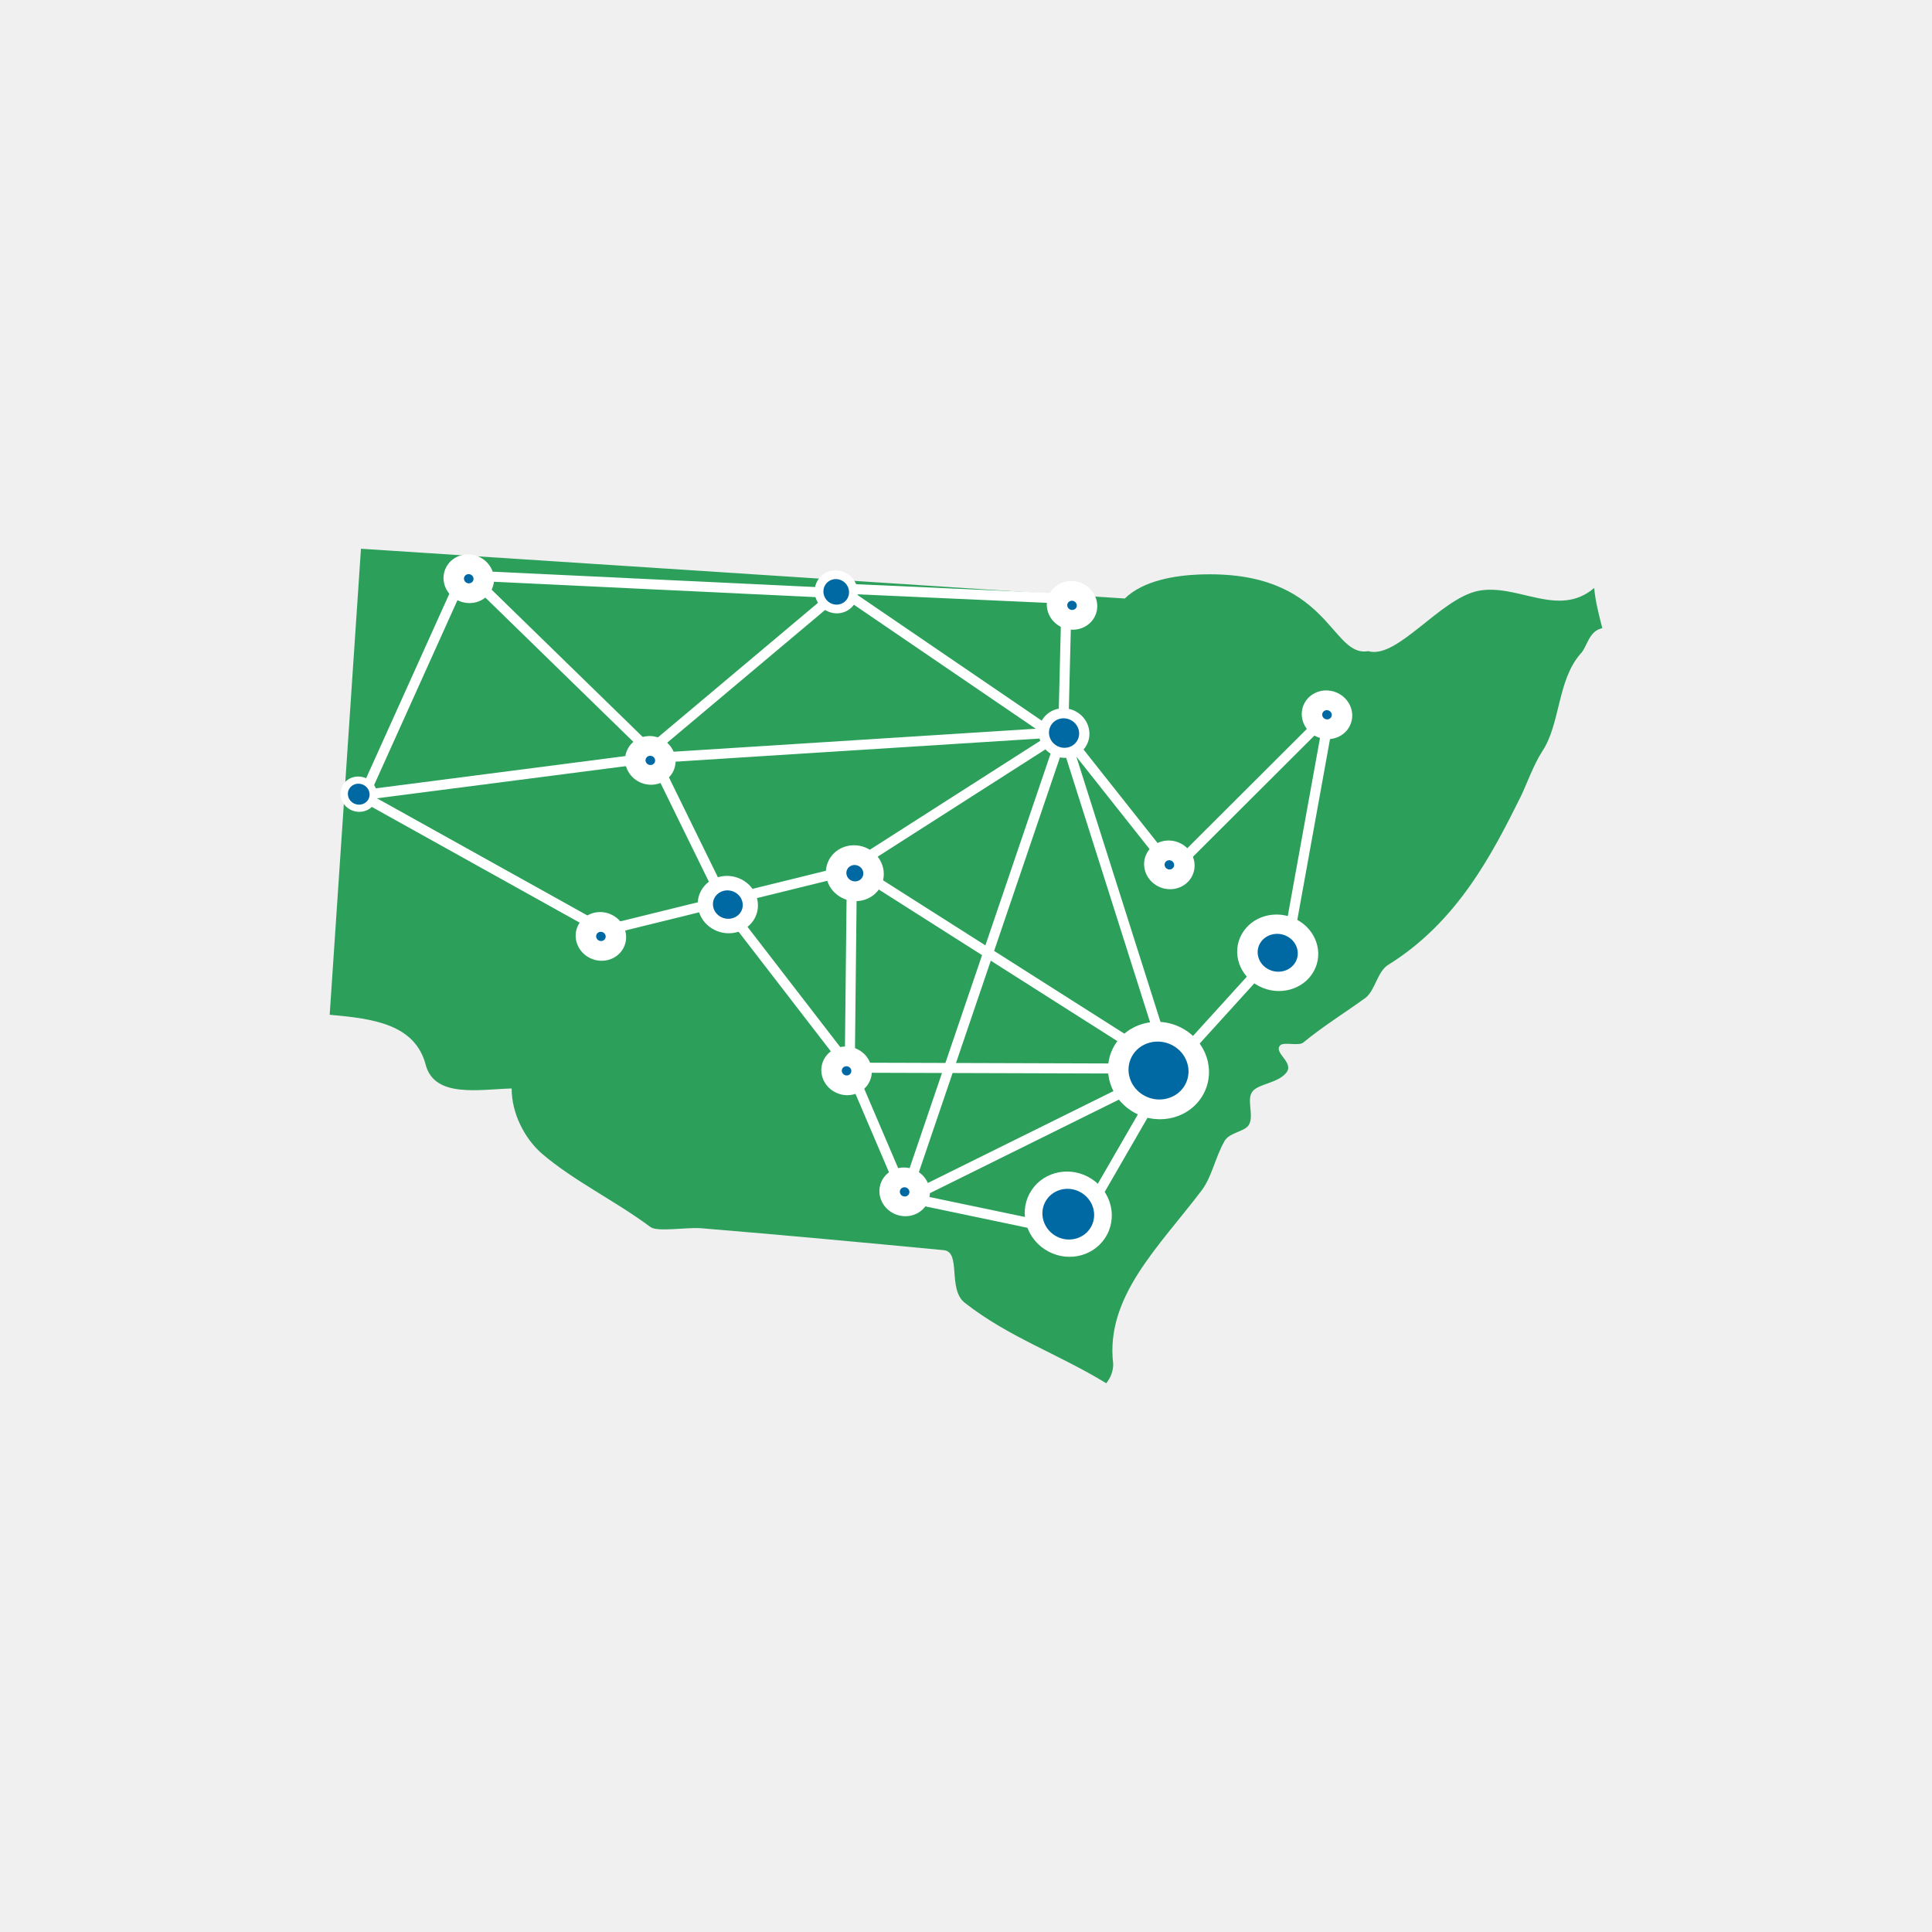
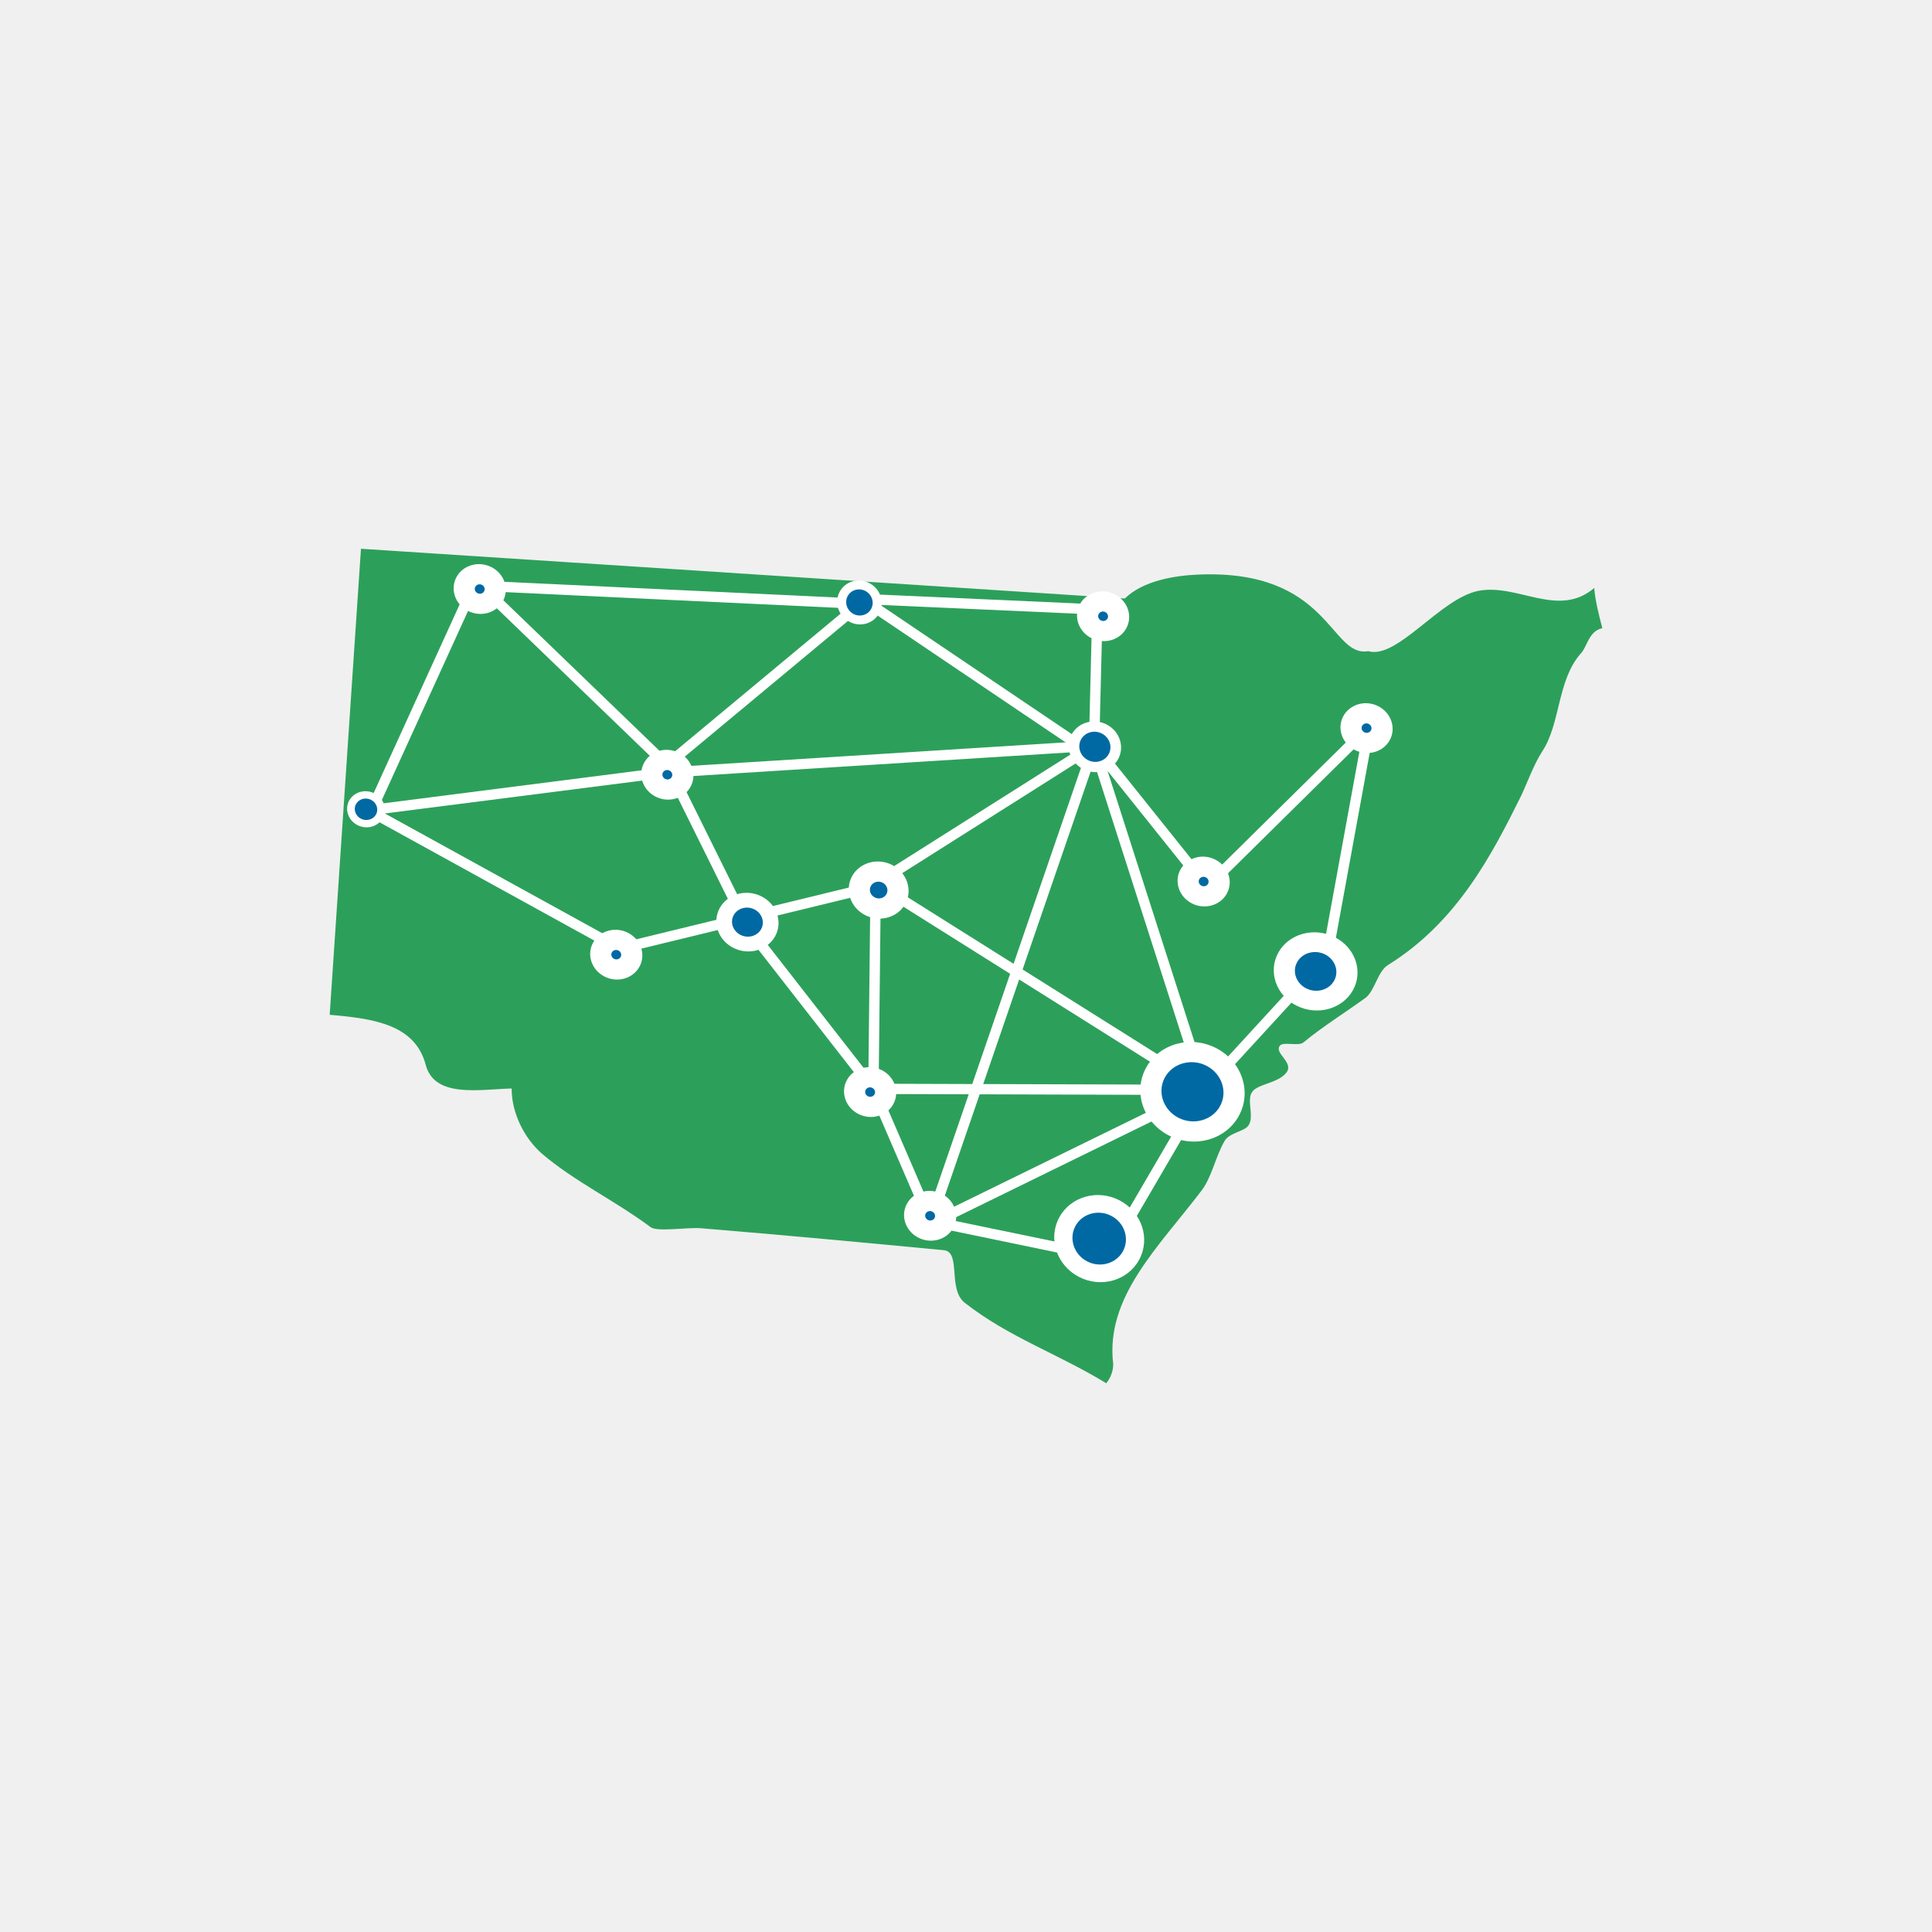
- <svg xmlns="http://www.w3.org/2000/svg" width="1000" height="1000">
-   <path d="M572.596 715.962c-25.206-15.358-50.403-23.775-73.2-41.613-9-6.94-1.792-26.25-10.79-27.25-41.404-3.96-83.99-7.92-125.994-11.388-7.19-.5-22.198 1.98-25.797-.5-18.598-13.864-39.596-23.775-56.385-38.14-9-7.926-15.607-20.807-15.607-33.684-16.798.497-39.595 4.96-44.386-11.886-5.4-21.295-26.997-24.27-49.794-26.253l16.19-241.218 395.362 25.755c9.59-9.42 26.396-11.895 37.795-12.39 68.384-2.97 68.384 43.1 88.19 39.632 15.006 4.45 37.187-27.245 56.985-31.207 20.397-3.97 41.412 14.36 59.993-1.487.6 6.93 2.408 13.865 4.2 20.8-7.19 1.484-7.8 9.91-11.39 13.376-12 13.867-10.208 36.158-19.79 50.52-4.216 6.443-8.416 17.833-10.807 22.79-15 30.21-33 65.383-68.98 87.675-5.41 3.47-6.61 12.874-11.41 16.838-10.18 7.43-22.2 14.86-32.39 23.275-2.41 1.984-10.2-.49-12.005 1.49-3.6 3.96 7.8 8.918 3.008 14.366-4.2 4.95-13.2 5.45-16.806 8.916-4.2 3.965.6 12.882-2.39 17.832-1.81 3.466-10.21 3.964-12.6 8.416-4.8 8.424-6.607 18.826-12 25.76C599.6 645.616 572 671.376 576.2 706.05c0 3.466-1.207 6.933-3.6 9.91" fill="#2ca05a" />
-   <path d="M188.87 410.568l51.892-115.07 95.547 93.12 99.87-83.958 115.86 5.24-1.7 68.987 56.57 71.435 81.267-81.084-21.01 116.116-61.54 67.792-49.026 84.888-88.166-18.464-28.6-66.938 1.113-102.557-128.26 31.555-125.72-69.994 147.15-19.024 216.226-13.723 55.287 174.26-164.406-104.48 109.12-69.78-82.453 242.433 137.74-68.178-165.79-.515-62.7-81.302-39.423-80.43" fill="none" stroke="#fff" stroke-width="5.198" stroke-linecap="round" stroke-linejoin="round" stroke-miterlimit="1" />
-   <path d="M242.832 297.916l195.31 9.324 105.656 72.06" fill="none" stroke="#fff" stroke-width="5.198" stroke-linecap="round" stroke-linejoin="round" stroke-miterlimit="1" />
-   <path d="M239.092 306.112c-3.816-1.997-5.326-6.563-3.37-10.187 1.953-3.62 6.644-4.945 10.46-2.948 3.815 1.997 5.324 6.568 3.37 10.187-1.955 3.624-6.644 4.945-10.46 2.948" fill="#0069a3" fill-rule="evenodd" />
-   <path d="M248.594 288.505c-6.42-3.36-14.294-1.142-17.585 4.956-3.3 6.1-.76 13.77 5.66 17.13 6.42 3.36 14.29 1.14 17.583-4.95 3.29-6.097.753-13.765-5.668-17.125m-4.83 8.947c1.216.636 1.7 2.093 1.075 3.247s-2.12 1.574-3.336.94c-1.215-.638-1.697-2.095-1.074-3.25.624-1.155 2.12-1.576 3.335-.94" fill="#fff" />
-   <path d="M333.07 400.148c-3.815-1.997-5.326-6.563-3.37-10.187 1.953-3.61 6.644-4.94 10.46-2.94 3.816 2 5.324 6.57 3.37 10.19-1.955 3.623-6.644 4.945-10.46 2.95" fill="#0069a3" fill-rule="evenodd" />
-   <path d="M342.573 382.54c-6.42-3.36-14.295-1.14-17.586 4.956-3.29 6.098-.753 13.766 5.667 17.126 6.42 3.36 14.295 1.142 17.586-4.956 3.29-6.098.754-13.765-5.667-17.126m-4.83 8.948c1.216.636 1.698 2.093 1.075 3.247s-2.12 1.576-3.334.94c-1.216-.636-1.698-2.093-1.075-3.248.62-1.154 2.11-1.576 3.33-.94" fill="#fff" />
-   <path d="M182.23 417.45c-3.705-1.94-5.175-6.38-3.275-9.898 1.898-3.516 6.46-4.8 10.166-2.863 3.71 1.93 5.18 6.37 3.28 9.89-1.9 3.52-6.46 4.8-10.16 2.86" fill="#0069a3" fill-rule="evenodd" />
-   <path d="M189.997 403.068c-4.656-2.436-10.364-.827-12.75 3.592-2.386 4.418-.546 9.975 4.11 12.41 4.655 2.436 10.364.828 12.75-3.59 2.385-4.42.545-9.977-4.11-12.412m-1.75 3.242c2.764 1.447 3.86 4.758 2.443 7.383-1.416 2.623-4.818 3.582-7.583 2.135-2.765-1.446-3.86-4.758-2.445-7.38 1.417-2.626 4.82-3.584 7.584-2.138" fill="#fff" />
-   <path d="M307.482 491.256c-3.815-1.997-5.326-6.563-3.37-10.186 1.953-3.62 6.644-4.945 10.46-2.948 3.81 1.994 5.324 6.567 3.37 10.186-1.955 3.624-6.648 4.943-10.46 2.948" fill="#0069a3" fill-rule="evenodd" />
-   <path d="M316.985 473.65c-6.42-3.36-14.294-1.142-17.585 4.956-3.29 6.098-.754 13.765 5.667 17.126 6.42 3.36 14.294 1.14 17.585-4.956 3.29-6.098.754-13.766-5.667-17.126m-4.83 8.947c1.217.636 1.7 2.093 1.076 3.248-.62 1.154-2.12 1.576-3.33.94-1.21-.637-1.7-2.094-1.07-3.248.624-1.154 2.12-1.576 3.336-.94" fill="#fff" />
-   <path d="M428.773 314.114c-4.366-2.36-6.095-7.764-3.858-12.045 2.237-4.28 7.608-5.85 11.973-3.49 4.365 2.36 6.097 7.76 3.86 12.04-2.237 4.28-7.61 5.845-11.975 3.485" fill="#0069a3" fill-rule="evenodd" />
-   <path d="M437.92 296.61c-5.485-2.965-12.21-1.007-15.02 4.372-2.81 5.377-.642 12.14 4.84 15.105 5.485 2.964 12.21 1.007 15.02-4.37 2.81-5.38.642-12.143-4.84-15.107m-2.063 3.946c3.257 1.76 4.548 5.79 2.88 8.986-1.67 3.193-5.677 4.36-8.933 2.6-3.257-1.762-4.55-5.793-2.88-8.985 1.67-3.195 5.676-4.36 8.933-2.6" fill="#fff" />
-   <path d="M545.637 646.565c-8.814-4.68-12.31-15.405-7.793-23.9 4.518-8.495 15.365-11.594 24.18-6.913 8.814 4.682 12.308 15.4 7.79 23.894-4.517 8.496-15.363 11.6-24.177 6.92" fill="#0069a3" fill-rule="evenodd" />
-   <path d="M563.206 609.136c-11.072-5.88-24.65-1.997-30.325 8.674-5.67 10.668-1.29 24.088 9.78 29.97 11.077 5.88 24.65 1.994 30.32-8.673 5.68-10.672 1.308-24.09-9.77-29.97m-4.16 7.83c6.577 3.492 9.18 11.487 5.81 17.825-3.37 6.334-11.456 8.65-18.032 5.157-6.576-3.5-9.183-11.49-5.815-17.83 3.37-6.34 11.46-8.65 18.038-5.16" fill="#fff" />
-   <path d="M590.148 571.718c-10.222-5.35-14.273-17.602-9.033-27.31 5.237-9.703 17.816-13.252 28.038-7.902 10.223 5.35 14.278 17.605 9.04 27.308-5.24 9.708-17.822 13.254-28.045 7.904" fill="#0069a3" fill-rule="evenodd" />
-   <path d="M611.568 532.033c-12.84-6.72-28.588-2.283-35.17 9.912-6.58 12.19-1.506 27.526 11.336 34.247 12.842 6.72 28.584 2.28 35.164-9.91 6.582-12.195 1.512-27.528-11.33-34.25m-4.83 8.948c7.628 3.992 10.648 13.128 6.738 20.37-3.906 7.24-13.286 9.886-20.913 5.895-7.627-3.992-10.65-13.13-6.744-20.37 3.9-7.242 13.29-9.886 20.92-5.895" fill="#fff" />
-   <path d="M464.7 623.47c-3.817-1.997-5.328-6.563-3.372-10.186 1.954-3.62 6.645-4.945 10.46-2.948 3.816 1.997 5.325 6.567 3.37 10.186-1.955 3.624-6.643 4.945-10.46 2.948" fill="#0069a3" fill-rule="evenodd" />
-   <path d="M474.202 605.866c-6.42-3.36-14.295-1.142-17.586 4.956-3.29 6.097-.753 13.765 5.667 17.125 6.42 3.36 14.295 1.142 17.586-4.956 3.29-6.09.75-13.76-5.67-17.12m-4.83 8.95c1.21.638 1.7 2.095 1.07 3.25-.625 1.155-2.12 1.576-3.336.94-1.216-.636-1.698-2.093-1.075-3.247.623-1.155 2.12-1.576 3.335-.94" fill="#fff" />
-   <path d="M654.19 506.12c-7.698-3.938-10.75-12.955-6.805-20.102 3.946-7.148 13.416-9.757 21.113-5.818 7.697 3.94 10.75 12.956 6.804 20.103-3.946 7.148-13.415 9.757-21.113 5.818" fill="#0069a3" fill-rule="evenodd" />
-   <path d="M670.913 475.823c-10.312-5.277-22.953-1.793-28.238 7.782-5.286 9.575-1.212 21.61 9.1 26.888 10.312 5.277 22.952 1.794 28.238-7.78 5.285-9.576 1.212-21.613-9.1-26.89m-4.83 8.75c5.098 2.607 7.12 8.585 4.508 13.317-2.61 4.738-8.89 6.463-13.98 3.855-5.094-2.608-7.12-8.582-4.51-13.32 2.617-4.732 8.89-6.462 13.99-3.853" fill="#fff" />
-   <path d="M434.634 560.828c-3.816-1.997-5.327-6.563-3.37-10.187 1.953-3.61 6.643-4.94 10.46-2.94 3.815 2 5.323 6.57 3.37 10.19-1.956 3.624-6.644 4.945-10.46 2.95" fill="#0069a3" fill-rule="evenodd" />
-   <path d="M444.136 543.22c-6.42-3.36-14.295-1.14-17.586 4.958-3.29 6.097-.754 13.765 5.667 17.125 6.42 3.36 14.295 1.142 17.586-4.956 3.29-6.097.754-13.765-5.667-17.126m-4.83 8.95c1.216.64 1.698 2.1 1.075 3.25-.62 1.16-2.11 1.58-3.33.94-1.21-.63-1.692-2.09-1.07-3.242.624-1.155 2.12-1.576 3.336-.94" fill="#fff" />
-   <path d="M438.043 460.154c-4.753-2.488-6.643-8.187-4.204-12.706 2.43-4.514 8.29-6.164 13.04-3.677 4.76 2.5 6.64 8.2 4.2 12.71-2.44 4.52-8.29 6.17-13.047 3.68" fill="#0069a3" fill-rule="evenodd" />
-   <path d="M449.3 439.3c-7.363-3.853-16.398-1.307-20.172 5.685-3.774 6.993-.863 15.79 6.5 19.645 7.363 3.853 16.398 1.307 20.172-5.685 3.774-6.993.863-15.79-6.5-19.645m-4.83 8.947c2.158 1.13 3.015 3.718 1.91 5.767-1.107 2.05-3.765 2.798-5.922 1.67-2.158-1.13-3.015-3.72-1.91-5.768 1.107-2.05 3.765-2.798 5.923-1.67" fill="#fff" />
-   <path d="M371.416 477.933c-5.717-2.954-7.983-9.717-5.053-15.077 2.93-5.36 9.963-7.317 15.68-4.363 5.716 2.954 7.982 9.716 5.052 15.077-2.93 5.36-9.963 7.317-15.68 4.363" fill="#0069a3" fill-rule="evenodd" />
-   <path d="M383.837 455.212c-7.658-3.958-17.046-1.346-20.97 5.835-3.927 7.182-.9 16.208 6.757 20.166 7.658 3.958 17.046 1.345 20.97-5.836 3.926-7.18.9-16.208-6.757-20.165m-3.587 6.56c3.786 1.957 5.288 6.44 3.348 9.99-1.942 3.552-6.602 4.846-10.388 2.89-3.79-1.958-5.29-6.436-3.347-9.99 1.94-3.548 6.6-4.847 10.387-2.89" fill="#fff" />
-   <path d="M601.707 454.22c-3.816-1.998-5.327-6.564-3.37-10.188 1.952-3.62 6.643-4.945 10.46-2.948 3.815 1.997 5.323 6.568 3.37 10.187-1.956 3.63-6.645 4.95-10.46 2.95" fill="#0069a3" fill-rule="evenodd" />
-   <path d="M611.21 436.613c-6.422-3.36-14.295-1.14-17.586 4.956-3.29 6.09-.754 13.76 5.667 17.12 6.43 3.36 14.3 1.14 17.59-4.96 3.29-6.1.76-13.766-5.662-17.127m-4.83 8.947c1.216.638 1.698 2.095 1.076 3.25-.623 1.154-2.12 1.576-3.335.94-1.216-.636-1.698-2.094-1.075-3.248s2.12-1.576 3.335-.94" fill="#fff" />
-   <path d="M545.99 388.394c-5.135-2.724-7.17-8.963-4.538-13.906 2.632-4.943 8.95-6.748 14.084-4.024 5.135 2.725 7.173 8.962 4.54 13.906-2.63 4.943-8.95 6.75-14.086 4.024" fill="#0069a3" fill-rule="evenodd" />
-   <path d="M556.75 368.186c-6.45-3.422-14.36-1.162-17.667 5.048-3.305 6.207-.756 14.016 5.694 17.438 6.45 3.423 14.36 1.163 17.665-5.045 3.306-6.21.757-14.018-5.693-17.44m-2.43 4.555c3.83 2.033 5.35 6.686 3.38 10.374-1.963 3.686-6.676 5.033-10.507 3-3.83-2.032-5.35-6.686-3.39-10.37 1.965-3.69 6.678-5.036 10.51-3.004" fill="#fff" />
-   <path d="M683.306 376.534c-3.816-1.997-5.327-6.563-3.37-10.187 1.952-3.62 6.643-4.945 10.46-2.948 3.815 1.99 5.323 6.56 3.37 10.18-1.956 3.62-6.645 4.942-10.46 2.95" fill="#0069a3" fill-rule="evenodd" />
-   <path d="M692.808 358.928c-6.42-3.36-14.294-1.14-17.586 4.956-3.29 6.098-.753 13.766 5.668 17.126 6.42 3.36 14.294 1.142 17.585-4.956 3.29-6.098.754-13.765-5.667-17.126m-4.83 8.948c1.216.636 1.698 2.093 1.075 3.247s-2.12 1.576-3.334.94c-1.22-.636-1.7-2.093-1.08-3.248.62-1.154 2.12-1.576 3.33-.94" fill="#fff" />
-   <path d="M551.338 319.897c-3.816-1.997-5.327-6.563-3.37-10.187 1.953-3.62 6.644-4.945 10.46-2.948 3.815 1.998 5.324 6.568 3.37 10.187-1.956 3.62-6.644 4.94-10.46 2.94" fill="#0069a3" fill-rule="evenodd" />
-   <path d="M560.84 302.29c-6.42-3.36-14.294-1.14-17.585 4.957-3.29 6.097-.754 13.765 5.667 17.125 6.42 3.36 14.294 1.142 17.586-4.956 3.29-6.097.753-13.765-5.668-17.126m-4.83 8.948c1.217.636 1.7 2.093 1.076 3.247-.623 1.154-2.12 1.576-3.335.94-1.21-.636-1.69-2.093-1.07-3.248.63-1.154 2.12-1.575 3.34-.94" fill="#fff" />
+ <svg xmlns="http://www.w3.org/2000/svg" width="1000" height="1000" id="organisational">
+   <defs>
+     <radialGradient fx="0" fy="0" cx="0" cy="0" r="1" gradientUnits="userSpaceOnUse" gradientTransform="matrix(573.74 0 0 -573.74 389.48 413.89)" spreadMethod="pad" id="L">
+       <stop offset="0" stop-color="#acd1f0" />
+       <stop offset="1" stop-color="#8db5d9" />
+     </radialGradient>
+     <radialGradient fx="0" fy="0" cx="0" cy="0" r="1" gradientUnits="userSpaceOnUse" gradientTransform="matrix(573.74 0 0 -573.74 389.48 413.89)" spreadMethod="pad" id="K">
+       <stop offset="0" stop-color="#acd1f0" />
+       <stop offset="1" stop-color="#8db5d9" />
+     </radialGradient>
+     <radialGradient fx="0" fy="0" cx="0" cy="0" r="1" gradientUnits="userSpaceOnUse" gradientTransform="matrix(573.74 0 0 -573.74 389.48 413.89)" spreadMethod="pad" id="J">
+       <stop offset="0" stop-color="#acd1f0" />
+       <stop offset="1" stop-color="#8db5d9" />
+     </radialGradient>
+     <radialGradient fx="0" fy="0" cx="0" cy="0" r="1" gradientUnits="userSpaceOnUse" gradientTransform="matrix(573.74 0 0 -573.74 389.48 413.89)" spreadMethod="pad" id="I">
+       <stop offset="0" stop-color="#acd1f0" />
+       <stop offset="1" stop-color="#8db5d9" />
+     </radialGradient>
+     <radialGradient fx="0" fy="0" cx="0" cy="0" r="1" gradientUnits="userSpaceOnUse" gradientTransform="matrix(573.74 0 0 -573.74 389.48 413.89)" spreadMethod="pad" id="H">
+       <stop offset="0" stop-color="#acd1f0" />
+       <stop offset="1" stop-color="#8db5d9" />
+     </radialGradient>
+     <radialGradient fx="0" fy="0" cx="0" cy="0" r="1" gradientUnits="userSpaceOnUse" gradientTransform="matrix(573.74 0 0 -573.74 389.48 413.89)" spreadMethod="pad" id="G">
+       <stop offset="0" stop-color="#acd1f0" />
+       <stop offset="1" stop-color="#8db5d9" />
+     </radialGradient>
+     <radialGradient fx="0" fy="0" cx="0" cy="0" r="1" gradientUnits="userSpaceOnUse" gradientTransform="matrix(573.74 0 0 -573.74 389.48 413.89)" spreadMethod="pad" id="F">
+       <stop offset="0" stop-color="#acd1f0" />
+       <stop offset="1" stop-color="#8db5d9" />
+     </radialGradient>
+     <radialGradient fx="0" fy="0" cx="0" cy="0" r="1" gradientUnits="userSpaceOnUse" gradientTransform="matrix(573.74 0 0 -573.74 389.48 413.89)" spreadMethod="pad" id="E">
+       <stop offset="0" stop-color="#acd1f0" />
+       <stop offset="1" stop-color="#8db5d9" />
+     </radialGradient>
+     <radialGradient fx="0" fy="0" cx="0" cy="0" r="1" gradientUnits="userSpaceOnUse" gradientTransform="matrix(573.74 0 0 -573.74 389.48 413.89)" spreadMethod="pad" id="D">
+       <stop offset="0" stop-color="#acd1f0" />
+       <stop offset="1" stop-color="#8db5d9" />
+     </radialGradient>
+     <radialGradient fx="0" fy="0" cx="0" cy="0" r="1" gradientUnits="userSpaceOnUse" gradientTransform="matrix(573.74 0 0 -573.74 389.48 413.89)" spreadMethod="pad" id="C">
+       <stop offset="0" stop-color="#acd1f0" />
+       <stop offset="1" stop-color="#8db5d9" />
+     </radialGradient>
+     <radialGradient fx="0" fy="0" cx="0" cy="0" r="1" gradientUnits="userSpaceOnUse" gradientTransform="matrix(573.74 0 0 -573.74 389.48 413.89)" spreadMethod="pad" id="B">
+       <stop offset="0" stop-color="#cee4f6" />
+       <stop offset="1" stop-color="#9db4ca" />
+     </radialGradient>
+     <radialGradient fx="0" fy="0" cx="0" cy="0" r="1" gradientUnits="userSpaceOnUse" gradientTransform="matrix(573.74 0 0 -573.74 389.48 413.89)" spreadMethod="pad" id="A">
+       <stop offset="0" stop-color="#acd1f0" />
+       <stop offset="1" stop-color="#8db5d9" />
+     </radialGradient>
+     <radialGradient fx="0" fy="0" cx="0" cy="0" r="1" gradientUnits="userSpaceOnUse" gradientTransform="matrix(573.74 0 0 -573.74 389.48 413.89)" spreadMethod="pad" id="z">
+       <stop offset="0" stop-color="#c9e1f6" />
+       <stop offset="1" stop-color="#9cb4cc" />
+     </radialGradient>
+     <radialGradient fx="0" fy="0" cx="0" cy="0" r="1" gradientUnits="userSpaceOnUse" gradientTransform="matrix(573.74 0 0 -573.74 389.48 413.89)" spreadMethod="pad" id="y">
+       <stop offset="0" stop-color="#acd1f0" />
+       <stop offset="1" stop-color="#8db5d9" />
+     </radialGradient>
+     <radialGradient fx="0" fy="0" cx="0" cy="0" r="1" gradientUnits="userSpaceOnUse" gradientTransform="matrix(573.74 0 0 -573.74 389.48 413.89)" spreadMethod="pad" id="x">
+       <stop offset="0" stop-color="#acd1f0" />
+       <stop offset="1" stop-color="#8db5d9" />
+     </radialGradient>
+     <radialGradient fx="0" fy="0" cx="0" cy="0" r="1" gradientUnits="userSpaceOnUse" gradientTransform="matrix(573.74 0 0 -573.74 389.48 413.89)" spreadMethod="pad" id="w">
+       <stop offset="0" stop-color="#acd1f0" />
+       <stop offset="1" stop-color="#8db5d9" />
+     </radialGradient>
+     <radialGradient fx="0" fy="0" cx="0" cy="0" r="1" gradientUnits="userSpaceOnUse" gradientTransform="matrix(573.74 0 0 -573.74 389.48 413.89)" spreadMethod="pad" id="v">
+       <stop offset="0" stop-color="#acd1f0" />
+       <stop offset="1" stop-color="#8db5d9" />
+     </radialGradient>
+     <radialGradient fx="0" fy="0" cx="0" cy="0" r="1" gradientUnits="userSpaceOnUse" gradientTransform="matrix(573.74 0 0 -573.74 389.48 413.89)" spreadMethod="pad" id="u">
+       <stop offset="0" stop-color="#c9e1f6" />
+       <stop offset="1" stop-color="#9cb4cc" />
+     </radialGradient>
+     <radialGradient fx="0" fy="0" cx="0" cy="0" r="1" gradientUnits="userSpaceOnUse" gradientTransform="matrix(573.74 0 0 -573.74 389.48 413.89)" spreadMethod="pad" id="t">
+       <stop offset="0" stop-color="#acd1f0" />
+       <stop offset="1" stop-color="#8db5d9" />
+     </radialGradient>
+     <radialGradient fx="0" fy="0" cx="0" cy="0" r="1" gradientUnits="userSpaceOnUse" gradientTransform="matrix(573.74 0 0 -573.74 389.48 413.89)" spreadMethod="pad" id="s">
+       <stop offset="0" stop-color="#c9e1f6" />
+       <stop offset="1" stop-color="#9cb4cc" />
+     </radialGradient>
+     <radialGradient fx="0" fy="0" cx="0" cy="0" r="1" gradientUnits="userSpaceOnUse" gradientTransform="matrix(573.74 0 0 -573.74 389.48 413.89)" spreadMethod="pad" id="r">
+       <stop offset="0" stop-color="#acd1f0" />
+       <stop offset="1" stop-color="#8db5d9" />
+     </radialGradient>
+     <radialGradient fx="0" fy="0" cx="0" cy="0" r="1" gradientUnits="userSpaceOnUse" gradientTransform="matrix(573.74 0 0 -573.74 389.48 413.89)" spreadMethod="pad" id="q">
+       <stop offset="0" stop-color="#acd1f0" />
+       <stop offset="1" stop-color="#8db5d9" />
+     </radialGradient>
+     <radialGradient fx="0" fy="0" cx="0" cy="0" r="1" gradientUnits="userSpaceOnUse" gradientTransform="matrix(573.74 0 0 -573.74 389.48 413.89)" spreadMethod="pad" id="p">
+       <stop offset="0" stop-color="#acd1f0" />
+       <stop offset="1" stop-color="#8db5d9" />
+     </radialGradient>
+     <radialGradient fx="0" fy="0" cx="0" cy="0" r="1" gradientUnits="userSpaceOnUse" gradientTransform="matrix(573.74 0 0 -573.74 389.48 413.89)" spreadMethod="pad" id="o">
+       <stop offset="0" stop-color="#acd1f0" />
+       <stop offset="1" stop-color="#8db5d9" />
+     </radialGradient>
+     <radialGradient fx="0" fy="0" cx="0" cy="0" r="1" gradientUnits="userSpaceOnUse" gradientTransform="matrix(573.74 0 0 -573.74 389.48 413.89)" spreadMethod="pad" id="n">
+       <stop offset="0" stop-color="#acd1f0" />
+       <stop offset="1" stop-color="#8db5d9" />
+     </radialGradient>
+     <radialGradient fx="0" fy="0" cx="0" cy="0" r="1" gradientUnits="userSpaceOnUse" gradientTransform="matrix(573.74 0 0 -573.74 389.48 413.89)" spreadMethod="pad" id="m">
+       <stop offset="0" stop-color="#acd1f0" />
+       <stop offset="1" stop-color="#8db5d9" />
+     </radialGradient>
+     <radialGradient fx="0" fy="0" cx="0" cy="0" r="1" gradientUnits="userSpaceOnUse" gradientTransform="matrix(573.74 0 0 -573.74 389.48 413.89)" spreadMethod="pad" id="l">
+       <stop offset="0" stop-color="#acd1f0" />
+       <stop offset="1" stop-color="#8db5d9" />
+     </radialGradient>
+     <radialGradient fx="0" fy="0" cx="0" cy="0" r="1" gradientUnits="userSpaceOnUse" gradientTransform="matrix(573.74 0 0 -573.74 389.48 413.89)" spreadMethod="pad" id="k">
+       <stop offset="0" stop-color="#acd1f0" />
+       <stop offset="1" stop-color="#8db5d9" />
+     </radialGradient>
+     <radialGradient fx="0" fy="0" cx="0" cy="0" r="1" gradientUnits="userSpaceOnUse" gradientTransform="matrix(573.74 0 0 -573.74 389.48 413.89)" spreadMethod="pad" id="j">
+       <stop offset="0" stop-color="#acd1f0" />
+       <stop offset="1" stop-color="#8db5d9" />
+     </radialGradient>
+     <radialGradient fx="0" fy="0" cx="0" cy="0" r="1" gradientUnits="userSpaceOnUse" gradientTransform="matrix(573.74 0 0 -573.74 389.48 413.89)" spreadMethod="pad" id="i">
+       <stop offset="0" stop-color="#acd1f0" />
+       <stop offset="1" stop-color="#8db5d9" />
+     </radialGradient>
+     <radialGradient fx="0" fy="0" cx="0" cy="0" r="1" gradientUnits="userSpaceOnUse" gradientTransform="matrix(573.74 0 0 -573.74 389.48 413.89)" spreadMethod="pad" id="h">
+       <stop offset="0" stop-color="#acd1f0" />
+       <stop offset="1" stop-color="#8db5d9" />
+     </radialGradient>
+     <radialGradient fx="0" fy="0" cx="0" cy="0" r="1" gradientUnits="userSpaceOnUse" gradientTransform="matrix(573.74 0 0 -573.74 389.48 413.89)" spreadMethod="pad" id="g">
+       <stop offset="0" stop-color="#acd1f0" />
+       <stop offset="1" stop-color="#8db5d9" />
+     </radialGradient>
+     <radialGradient fx="0" fy="0" cx="0" cy="0" r="1" gradientUnits="userSpaceOnUse" gradientTransform="matrix(573.74 0 0 -573.74 389.48 413.89)" spreadMethod="pad" id="f">
+       <stop offset="0" stop-color="#acd1f0" />
+       <stop offset="1" stop-color="#8db5d9" />
+     </radialGradient>
+     <radialGradient fx="0" fy="0" cx="0" cy="0" r="1" gradientUnits="userSpaceOnUse" gradientTransform="matrix(573.74 0 0 -573.74 389.48 413.89)" spreadMethod="pad" id="e">
+       <stop offset="0" stop-color="#acd1f0" />
+       <stop offset="1" stop-color="#8db5d9" />
+     </radialGradient>
+     <clipPath id="a">
+       <path d="M643.277 321.269h66.72v-80.16h-66.72v80.16z" />
+     </clipPath>
+     <clipPath id="b">
+       <path d="M540.024 487.434h73.92v-69.6h-73.92v69.6z" />
+     </clipPath>
+     <clipPath id="c">
+       <path d="M301.396 403.211h54.72v-71.52h-54.72v71.52z" />
+     </clipPath>
+     <clipPath id="d">
+       <path d="M108.983 581.911h38.4v-82.56h-38.4v82.56z" />
+     </clipPath>
+     <clipPath id="M">
+       <path d="M52 721h260V597H52v124z" />
+     </clipPath>
+     <clipPath id="N">
+       <path d="M52 721h260V597H52v124z" />
+     </clipPath>
+     <clipPath id="O">
+       <path d="M52 721h260V597H52v124z" />
+     </clipPath>
+     <clipPath id="P">
+       <path d="M52 721h260V597H52v124z" />
+     </clipPath>
+     <clipPath id="Q">
+       <path d="M52 721h260V597H52v124z" />
+     </clipPath>
+   </defs>
+   <path d="M572.596 715.962c-25.205-15.358-50.402-23.774-73.2-41.613-8.999-6.933-1.791-26.247-10.79-27.242-41.404-3.959-83.99-7.919-125.994-11.386-7.191-.5-22.197 1.98-25.797-.5-18.598-13.864-39.595-23.775-56.385-38.139-8.999-7.927-15.606-20.808-15.606-33.685-16.798.497-39.595 4.958-44.386-11.887-5.399-21.297-26.997-24.272-49.794-26.255l16.19-241.217 395.362 25.757c9.591-9.418 26.397-11.895 37.796-12.39 68.384-2.972 68.384 43.099 88.19 39.632 15.007 4.453 37.187-27.242 56.985-31.205 20.398-3.969 41.412 14.361 59.993-1.486.6 6.928 2.408 13.864 4.2 20.797-7.191 1.486-7.799 9.911-11.39 13.378-11.999 13.866-10.207 36.158-19.789 50.521-4.216 6.441-8.416 17.83-10.807 22.789-15.007 30.211-33.005 65.383-68.984 87.674-5.408 3.467-6.616 12.872-11.415 16.836-10.182 7.431-22.197 14.861-32.388 23.278-2.408 1.983-10.199-.489-12.007 1.492-3.6 3.958 7.799 8.917 3.008 14.364-4.2 4.953-13.198 5.45-16.806 8.917-4.2 3.964.6 12.881-2.391 17.83-1.808 3.467-10.207 3.964-12.599 8.416-4.799 8.425-6.608 18.827-11.999 25.761-22.197 29.222-49.794 54.982-45.595 89.654 0 3.467-1.208 6.933-3.6 9.908" fill="#2ca05a" />
+   <path d="M127.634 390.52l57.657-127.856 106.162 103.468 110.967-93.288 128.743 5.824-1.887 76.651 62.852 79.373 90.299-90.093-23.343 129.017-68.38 75.326-54.473 94.321-97.962-20.517-31.778-74.375 1.237-113.953-142.513 35.061-139.69-77.775 163.501-21.138 240.251-15.248 61.428 193.623-182.673-116.093 121.245-77.531-91.616 269.378 153.044-75.754-184.213-.571-69.674-90.337-43.802-89.364" fill="none" stroke="#fff" stroke-width="5.776" stroke-linecap="round" stroke-linejoin="round" stroke-miterlimit="1" transform="matrix(.93 0 0 .92 74.05 59.09)" />
+   <path d="M187.591 265.351l217.011 10.361 117.395 80.067" fill="none" stroke="#fff" stroke-width="5.776" stroke-linecap="round" stroke-linejoin="round" stroke-miterlimit="1" transform="matrix(.93 0 0 .92 74.05 59.09)" />
+   <path d="M244.645 311.591c-3.943-2.041-5.504-6.709-3.483-10.413 2.018-3.7 6.866-5.055 10.809-3.014 3.943 2.041 5.502 6.713 3.483 10.413-2.021 3.704-6.866 5.055-10.809 3.014" fill="#0069a3" fill-rule="evenodd" />
+   <path d="M254.464 293.592c-6.635-3.435-14.771-1.167-18.172 5.066-3.401 6.233-.779 14.071 5.856 17.506 6.635 3.435 14.771 1.167 18.172-5.066 3.401-6.233.779-14.071-5.856-17.506m-4.99 9.146c1.256.65 1.754 2.14 1.11 3.32-.644 1.18-2.19 1.611-3.446.961-1.256-.65-1.754-2.14-1.11-3.32.644-1.18 2.19-1.611 3.446-.961" fill="#fff" />
+   <path d="M341.756 407.716c-3.943-2.041-5.504-6.709-3.483-10.413 2.018-3.7 6.866-5.055 10.809-3.014 3.943 2.041 5.502 6.713 3.483 10.413-2.021 3.704-6.866 5.055-10.809 3.014" fill="#0069a3" fill-rule="evenodd" />
+   <path d="M351.575 389.718c-6.635-3.435-14.771-1.167-18.172 5.066-3.401 6.233-.779 14.071 5.856 17.506 6.635 3.435 14.771 1.167 18.172-5.066 3.401-6.233.779-14.071-5.856-17.506m-4.99 9.146c1.256.65 1.754 2.14 1.11 3.32-.644 1.18-2.19 1.611-3.446.961-1.256-.65-1.754-2.14-1.11-3.32.644-1.18 2.19-1.611 3.446-.961" fill="#fff" />
+   <path d="M185.889 425.403c-3.829-1.982-5.349-6.521-3.386-10.117 1.962-3.594 6.676-4.908 10.505-2.926 3.829 1.982 5.347 6.52 3.385 10.115-1.963 3.596-6.675 4.911-10.504 2.929" fill="#0069a3" fill-rule="evenodd" />
+   <path d="M193.913 410.702c-4.811-2.49-10.71-.846-13.176 3.672-2.465 4.516-.564 10.197 4.247 12.686 4.811 2.49 10.71.846 13.175-3.67 2.466-4.518.565-10.198-4.246-12.688m-1.809 3.314c2.857 1.479 3.99 4.864 2.526 7.547-1.464 2.681-4.979 3.661-7.836 2.182-2.857-1.479-3.99-4.864-2.526-7.545 1.464-2.683 4.98-3.663 7.837-2.184" fill="#fff" />
+   <path d="M315.315 500.85c-3.943-2.041-5.504-6.709-3.483-10.413 2.019-3.7 6.866-5.055 10.809-3.014 3.938 2.039 5.502 6.713 3.483 10.413-2.021 3.704-6.871 5.052-10.809 3.014" fill="#0069a3" fill-rule="evenodd" />
+   <path d="M325.135 482.852c-6.635-3.435-14.771-1.167-18.172 5.066-3.401 6.233-.779 14.071 5.856 17.506 6.635 3.435 14.771 1.167 18.172-5.066 3.401-6.233.779-14.071-5.856-17.506m-4.99 9.146c1.256.65 1.754 2.14 1.11 3.32-.644 1.18-2.19 1.611-3.446.961-1.256-.65-1.754-2.14-1.11-3.32.644-1.18 2.19-1.611 3.446-.961" fill="#fff" />
+   <path d="M440.648 319.771c-4.511-2.412-6.298-7.936-3.986-12.313 2.311-4.375 7.861-5.975 12.372-3.563 4.511 2.412 6.3 7.937 3.989 12.312-2.312 4.377-7.864 5.976-12.375 3.564" fill="#0069a3" fill-rule="evenodd" />
+   <path d="M450.1 301.878c-5.666-3.03-12.615-1.029-15.519 4.469-2.903 5.496-.664 12.411 5.002 15.441 5.666 3.03 12.615 1.029 15.518-4.467 2.904-5.498.665-12.413-5.001-15.443m-2.131 4.034c3.365 1.8 4.7 5.92 2.975 9.186-1.724 3.264-5.865 4.456-9.23 2.656-3.365-1.8-4.7-5.92-2.976-9.184 1.725-3.266 5.866-4.458 9.231-2.658" fill="#fff" />
+   <path d="M561.408 659.61c-9.108-4.786-12.721-15.748-8.053-24.431 4.668-8.684 15.878-11.852 24.986-7.066 9.108 4.786 12.719 15.741 8.051 24.425-4.668 8.684-15.876 11.858-24.984 7.073" fill="#0069a3" fill-rule="evenodd" />
+   <path d="M579.563 621.349c-11.442-6.012-25.472-2.042-31.337 8.867-5.862 10.905-1.341 24.623 10.101 30.635 11.442 6.012 25.468 2.04 31.33-8.865 5.865-10.909 1.347-24.624-10.094-30.636m-4.303 8.004c6.795 3.571 9.486 11.743 6.003 18.222-3.481 6.475-11.838 8.843-18.633 5.272-6.795-3.571-9.49-11.745-6.009-18.22 3.483-6.479 11.844-8.845 18.639-5.274" fill="#fff" />
+   <path d="M607.403 583.1c-10.563-5.469-14.749-17.993-9.334-27.917 5.412-9.919 18.41-13.547 28.973-8.078 10.563 5.469 14.754 17.996 9.342 27.915-5.414 9.924-18.417 13.549-28.98 8.08" fill="#0069a3" fill-rule="evenodd" />
+   <path d="M629.537 542.532c-13.27-6.87-29.542-2.333-36.343 10.133-6.799 12.462-1.555 28.138 11.715 35.008 13.27 6.87 29.537 2.331 36.336-10.131 6.802-12.466 1.563-28.14-11.707-35.01m-4.99 9.146c7.881 4.08 11.001 13.42 6.962 20.823-4.037 7.399-13.729 10.105-21.61 6.025-7.881-4.08-11.006-13.422-6.969-20.821 4.04-7.404 13.736-10.107 21.618-6.027" fill="#fff" />
+   <path d="M477.772 636.002c-3.943-2.041-5.504-6.709-3.483-10.413 2.018-3.7 6.866-5.055 10.809-3.014 3.943 2.041 5.502 6.713 3.483 10.413-2.021 3.704-6.866 5.055-10.809 3.014" fill="#0069a3" fill-rule="evenodd" />
+   <path d="M487.592 618.006c-6.635-3.435-14.771-1.167-18.172 5.066-3.401 6.233-.779 14.071 5.856 17.506 6.635 3.435 14.771 1.167 18.172-5.066 3.401-6.233.779-14.071-5.856-17.506m-4.99 9.146c1.256.65 1.754 2.14 1.11 3.32-.644 1.18-2.19 1.611-3.446.961-1.256-.65-1.754-2.14-1.11-3.32.644-1.18 2.19-1.611 3.446-.961" fill="#fff" />
+   <path d="M673.579 516.045c-7.954-4.027-11.107-13.244-7.031-20.55 4.077-7.306 13.862-9.974 21.816-5.947 7.954 4.027 11.107 13.244 7.031 20.55-4.077 7.306-13.862 9.974-21.816 5.947" fill="#0069a3" fill-rule="evenodd" />
+   <path d="M690.86 485.074c-10.656-5.394-23.718-1.833-29.179 7.954-5.462 9.788-1.252 22.092 9.403 27.486 10.656 5.394 23.718 1.833 29.179-7.954 5.462-9.788 1.252-22.092-9.403-27.486m-4.99 8.943c5.267 2.666 7.357 8.777 4.658 13.615-2.702 4.843-9.186 6.606-14.453 3.94-5.267-2.666-7.36-8.772-4.658-13.615 2.7-4.838 9.186-6.606 14.453-3.94" fill="#fff" />
+   <path d="M446.705 571.967c-3.943-2.041-5.504-6.709-3.483-10.413 2.018-3.7 6.866-5.055 10.809-3.014 3.943 2.041 5.502 6.713 3.483 10.413-2.021 3.704-6.866 5.055-10.809 3.014" fill="#0069a3" fill-rule="evenodd" />
+   <path d="M456.524 553.97c-6.635-3.435-14.771-1.167-18.172 5.066-3.401 6.233-.779 14.071 5.856 17.506 6.635 3.435 14.771 1.167 18.172-5.066 3.401-6.233.779-14.071-5.856-17.506m-4.99 9.146c1.256.65 1.754 2.14 1.11 3.32-.644 1.18-2.19 1.611-3.446.961-1.256-.65-1.754-2.14-1.11-3.32.644-1.18 2.19-1.611 3.446-.961" fill="#fff" />
+   <path d="M450.228 469.056c-4.912-2.543-6.865-8.369-4.345-12.988 2.518-4.614 8.57-6.302 13.481-3.759 4.917 2.545 6.862 8.374 4.345 12.988-2.52 4.619-8.565 6.304-13.481 3.759" fill="#0069a3" fill-rule="evenodd" />
+   <path d="M461.86 447.739c-7.608-3.939-16.945-1.336-20.844 5.811-3.9 7.148-.891 16.142 6.717 20.081 7.608 3.939 16.945 1.336 20.844-5.811 3.9-7.148.891-16.142-6.717-20.081m-4.99 9.146c2.229 1.154 3.115 3.8 1.972 5.895-1.143 2.094-3.889 2.86-6.119 1.706-2.229-1.154-3.115-3.8-1.972-5.895 1.143-2.094 3.889-2.86 6.119-1.706" fill="#fff" />
+   <path d="M381.38 487.231c-5.907-3.02-8.249-9.933-5.221-15.412 3.028-5.479 10.295-7.48 16.202-4.46 5.907 3.02 8.249 9.933 5.221 15.412-3.028 5.48-10.295 7.48-16.202 4.46" fill="#0069a3" fill-rule="evenodd" />
+   <path d="M394.215 464.004c-7.914-4.045-17.614-1.375-21.67 5.966-4.056 7.341-.93 16.568 6.983 20.614 7.914 4.045 17.614 1.375 21.67-5.966 4.056-7.341.93-16.568-6.983-20.614m-3.706 6.707c3.912 2 5.464 6.582 3.459 10.211-2.007 3.632-6.822 4.955-10.734 2.955-3.915-2.001-5.466-6.579-3.459-10.211 2.005-3.628 6.819-4.956 10.734-2.955" fill="#fff" />
+   <path d="M619.347 462.989c-3.943-2.041-5.504-6.709-3.483-10.413 2.018-3.7 6.866-5.055 10.809-3.014 3.943 2.041 5.502 6.713 3.483 10.413-2.021 3.704-6.866 5.055-10.809 3.014" fill="#0069a3" fill-rule="evenodd" />
+   <path d="M629.166 444.992c-6.635-3.435-14.771-1.167-18.172 5.066-3.401 6.233-.779 14.071 5.856 17.506 6.635 3.435 14.771 1.167 18.172-5.066 3.401-6.233.779-14.071-5.856-17.506m-4.99 9.146c1.256.65 1.754 2.14 1.11 3.32-.644 1.18-2.19 1.611-3.446.961-1.256-.65-1.754-2.14-1.11-3.32.644-1.18 2.19-1.611 3.446-.961" fill="#fff" />
+   <path d="M561.773 395.702c-5.306-2.785-7.408-9.162-4.689-14.215s9.247-6.898 14.553-4.113c5.306 2.785 7.412 9.161 4.692 14.214-2.72 5.053-9.251 6.899-14.557 4.114" fill="#0069a3" fill-rule="evenodd" />
+   <path d="M572.891 375.045c-6.665-3.498-14.839-1.188-18.255 5.16-3.415 6.345-.781 14.328 5.884 17.826 6.665 3.498 14.839 1.188 18.254-5.157 3.416-6.348.782-14.33-5.883-17.828m-2.507 4.657c3.959 2.078 5.528 6.835 3.499 10.605-2.028 3.768-6.899 5.144-10.857 3.067-3.959-2.078-5.528-6.835-3.501-10.602 2.029-3.77 6.9-5.147 10.858-3.069" fill="#fff" />
+   <path d="M703.666 383.578c-3.943-2.041-5.504-6.709-3.483-10.413 2.018-3.7 6.866-5.055 10.809-3.014 3.943 2.041 5.502 6.713 3.483 10.413-2.021 3.704-6.866 5.055-10.809 3.014" fill="#0069a3" fill-rule="evenodd" />
+   <path d="M713.485 365.581c-6.635-3.435-14.771-1.167-18.172 5.066-3.401 6.233-.779 14.071 5.856 17.506 6.635 3.435 14.771 1.167 18.172-5.066 3.401-6.233.779-14.071-5.856-17.506m-4.99 9.146c1.256.65 1.754 2.14 1.11 3.32-.644 1.18-2.19 1.611-3.446.961-1.256-.65-1.754-2.14-1.11-3.32.644-1.18 2.19-1.611 3.446-.961" fill="#fff" />
+   <path d="M567.299 325.683c-3.943-2.041-5.504-6.709-3.483-10.413 2.018-3.7 6.866-5.055 10.809-3.014 3.943 2.041 5.502 6.713 3.483 10.413-2.021 3.704-6.866 5.055-10.809 3.014" fill="#0069a3" fill-rule="evenodd" />
+   <path d="M577.118 307.685c-6.635-3.435-14.771-1.167-18.172 5.066-3.401 6.233-.779 14.071 5.856 17.506 6.635 3.435 14.771 1.167 18.172-5.066 3.401-6.233.779-14.071-5.856-17.506m-4.99 9.146c1.256.65 1.754 2.14 1.11 3.32-.644 1.18-2.19 1.611-3.446.961-1.256-.65-1.754-2.14-1.11-3.32.644-1.18 2.19-1.611 3.446-.961" fill="#fff" />
</svg>
